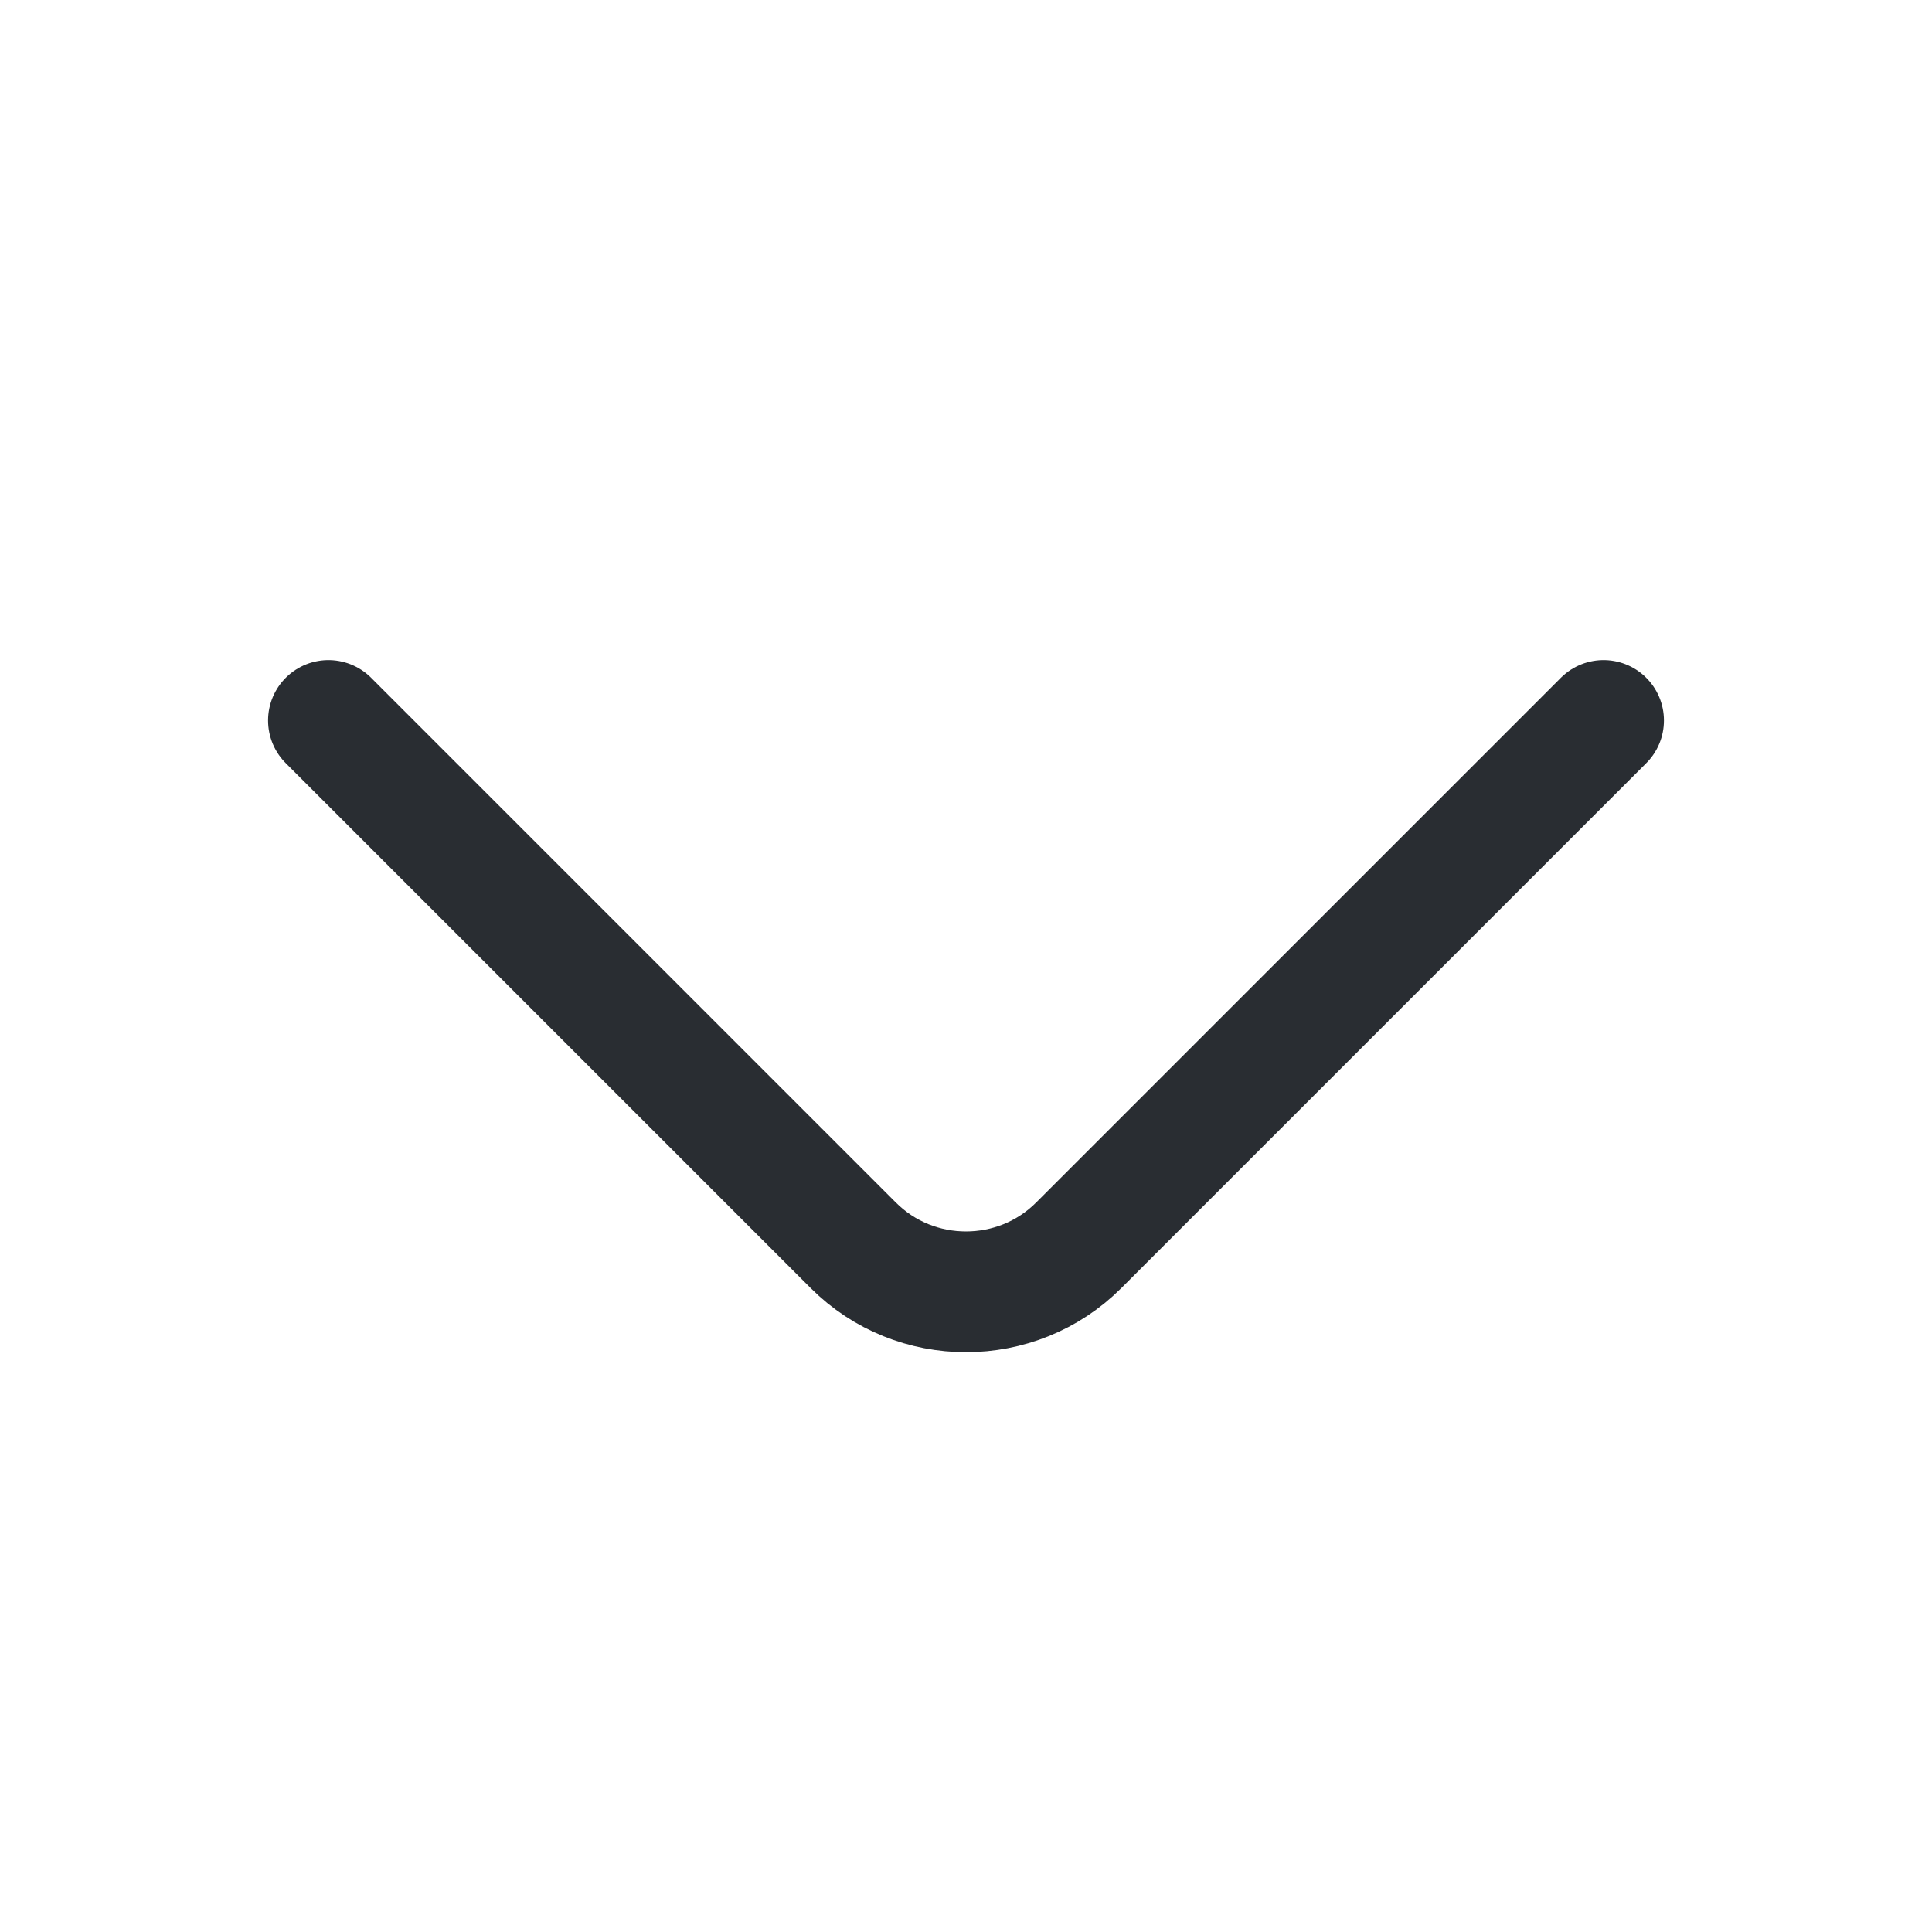
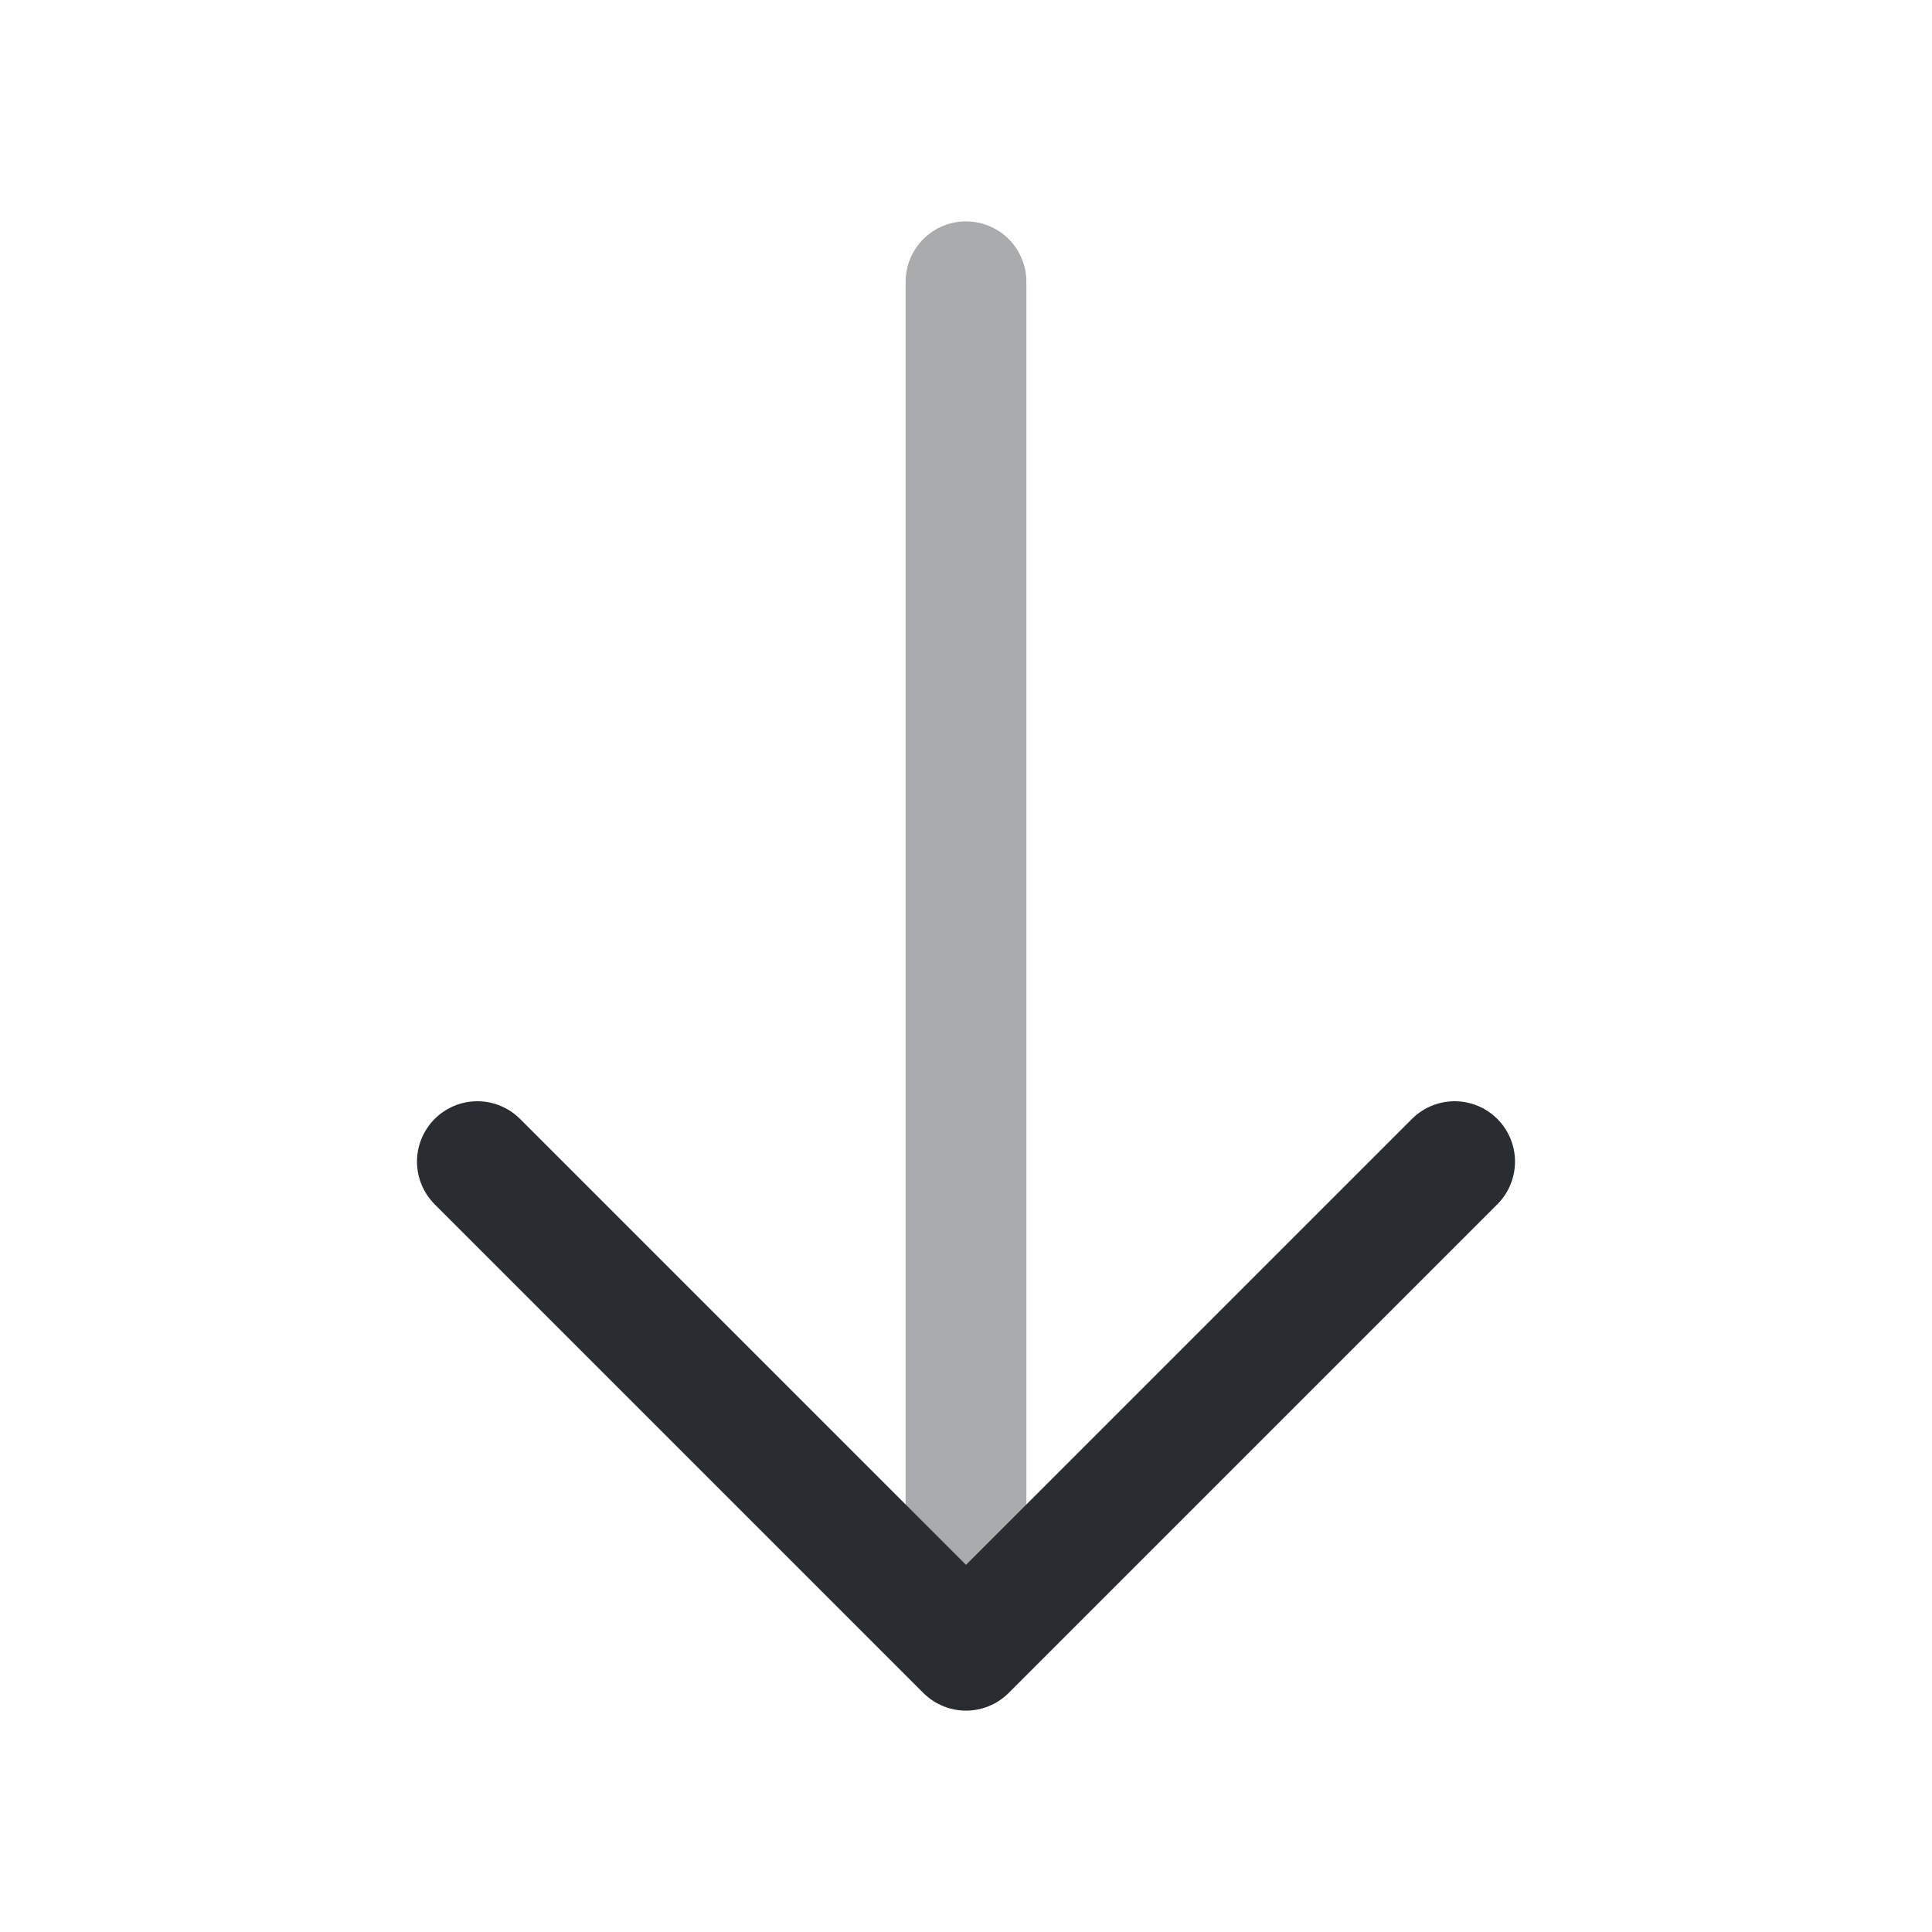
<svg xmlns="http://www.w3.org/2000/svg" width="24" height="24" viewBox="0 0 24 24" fill="none">
-   <path d="M19.92 8.95L13.4 15.47C12.63 16.24 11.37 16.24 10.6 15.47L4.08 8.95" stroke="#292D32" stroke-width="1.5" stroke-miterlimit="10" stroke-linecap="round" stroke-linejoin="round" />
+   <path d="M18.07 14.43L12 20.5L5.93 14.43" stroke="#292D32" stroke-width="1.5" stroke-miterlimit="10" stroke-linecap="round" stroke-linejoin="round" />
+   <path opacity="0.4" d="M12 3.5V20.33" stroke="#292D32" stroke-width="1.5" stroke-miterlimit="10" stroke-linecap="round" stroke-linejoin="round" />
</svg>
